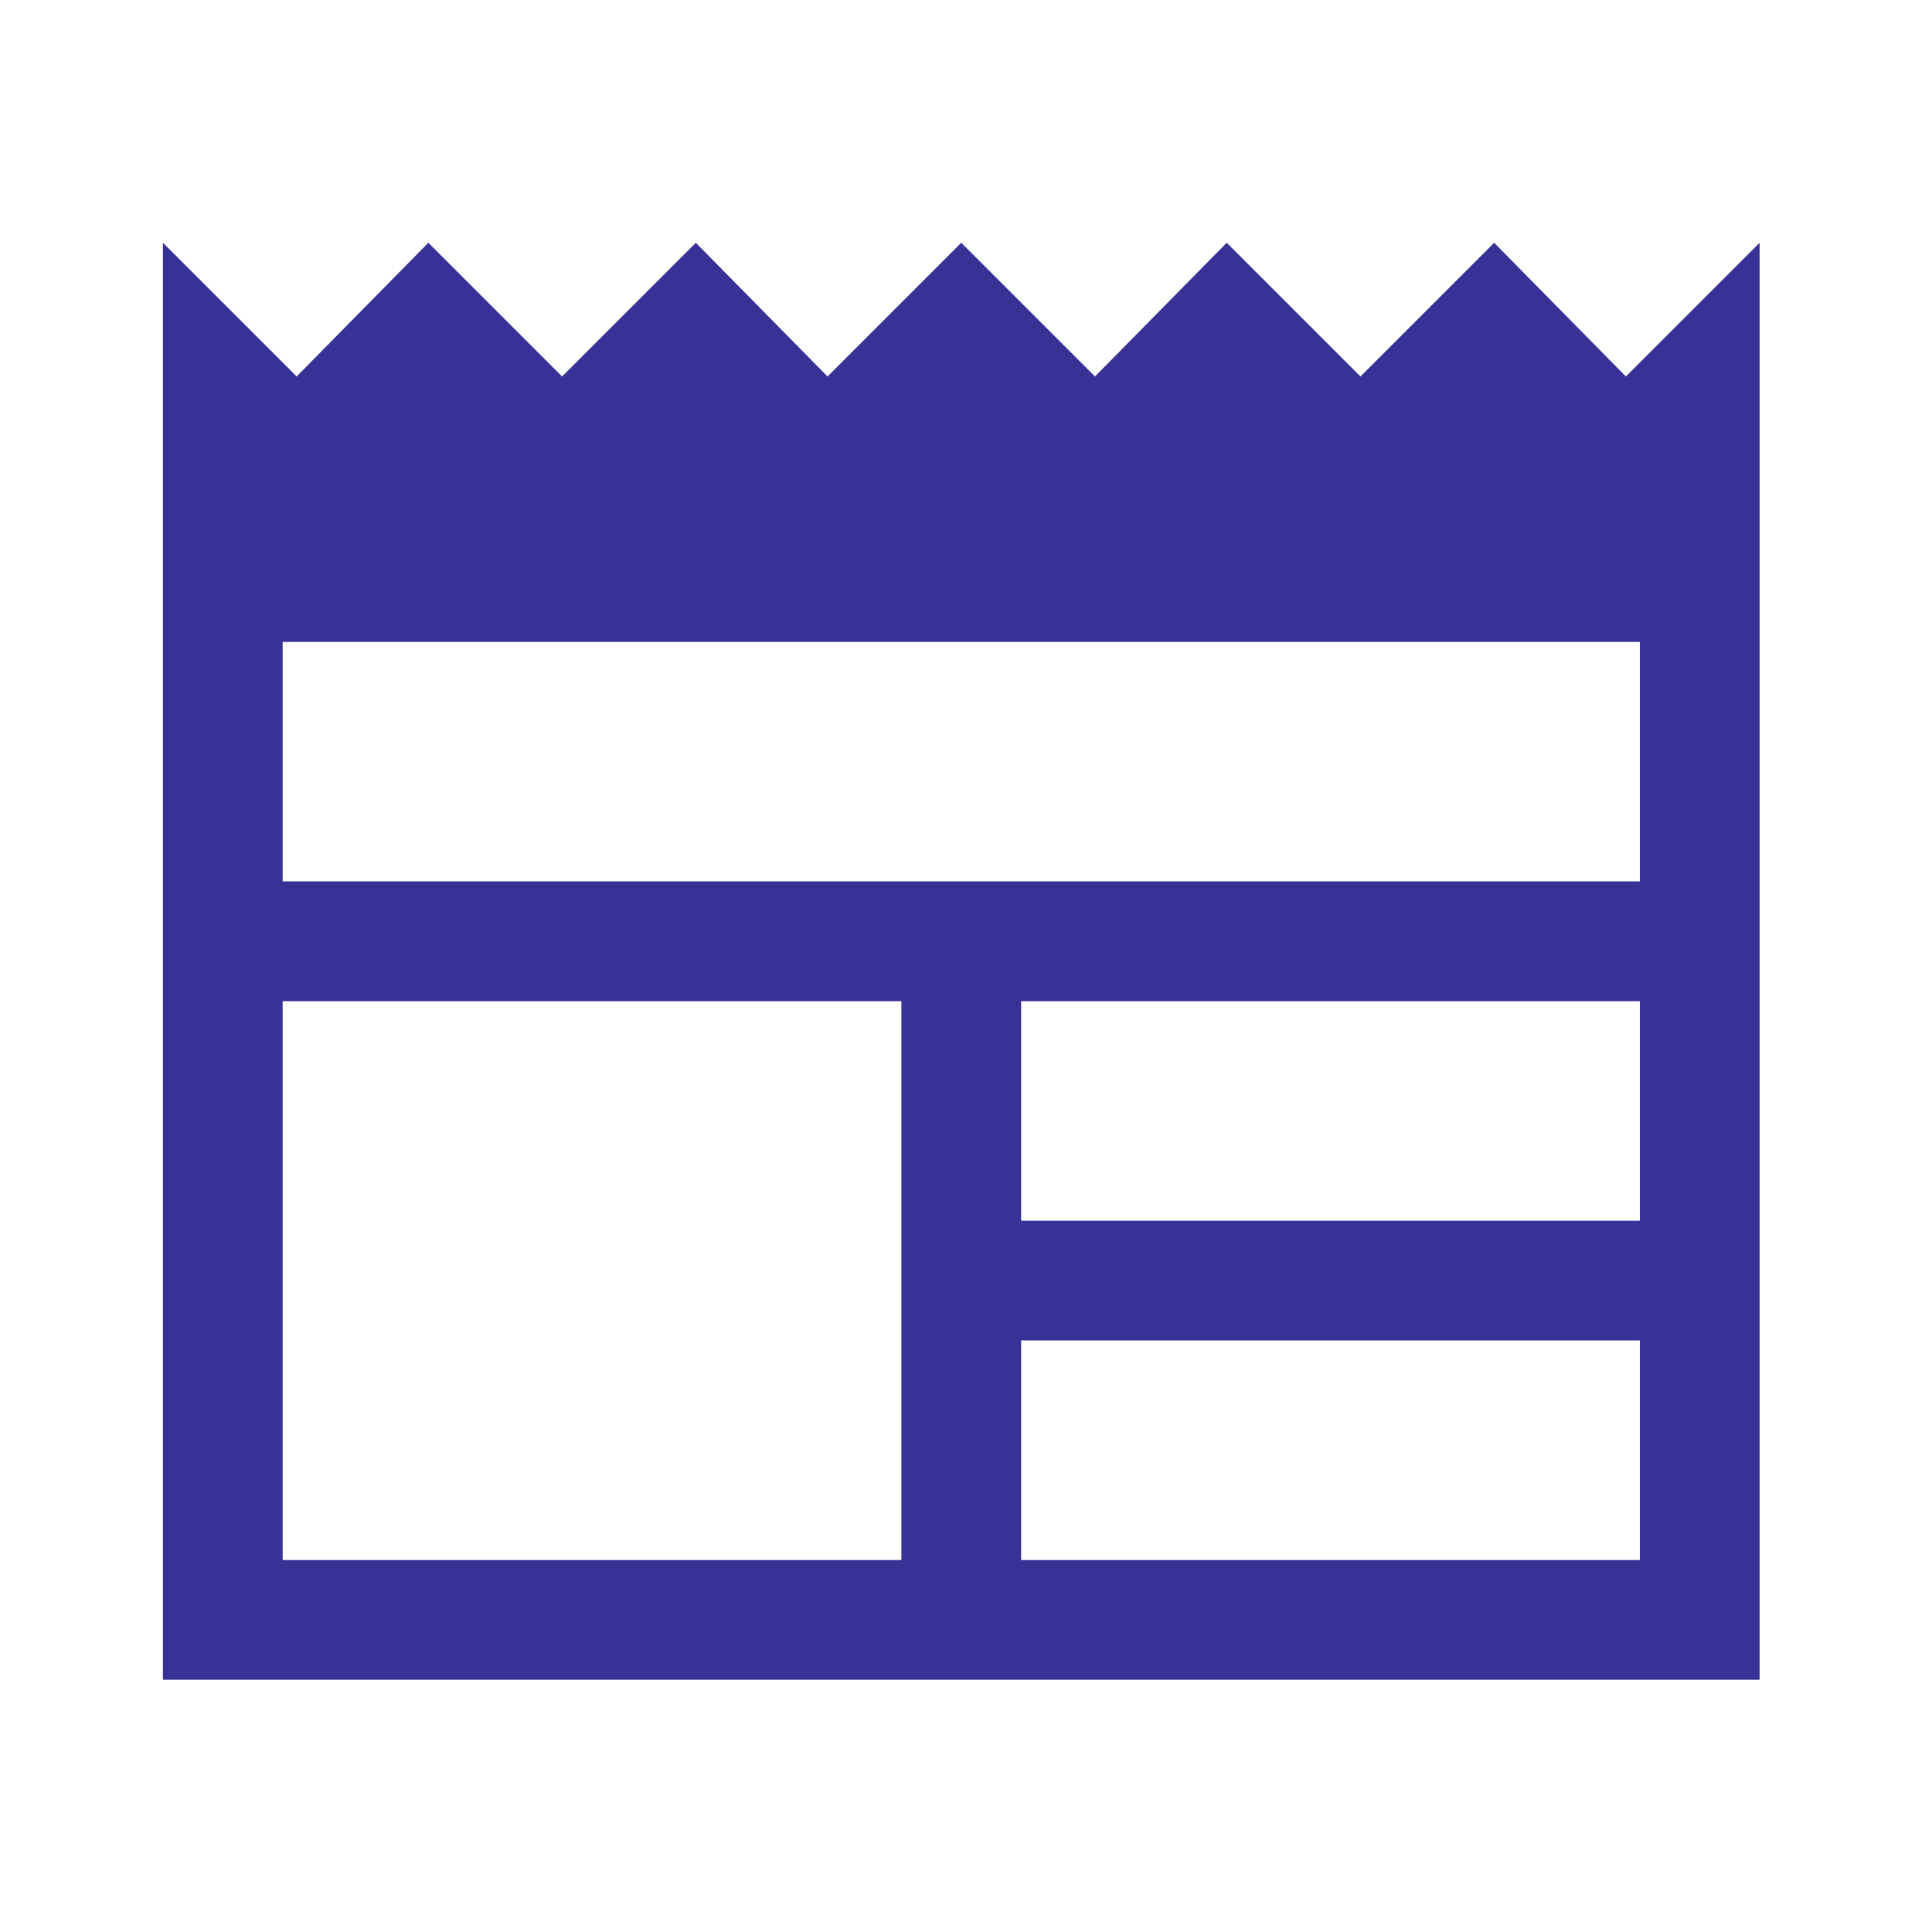
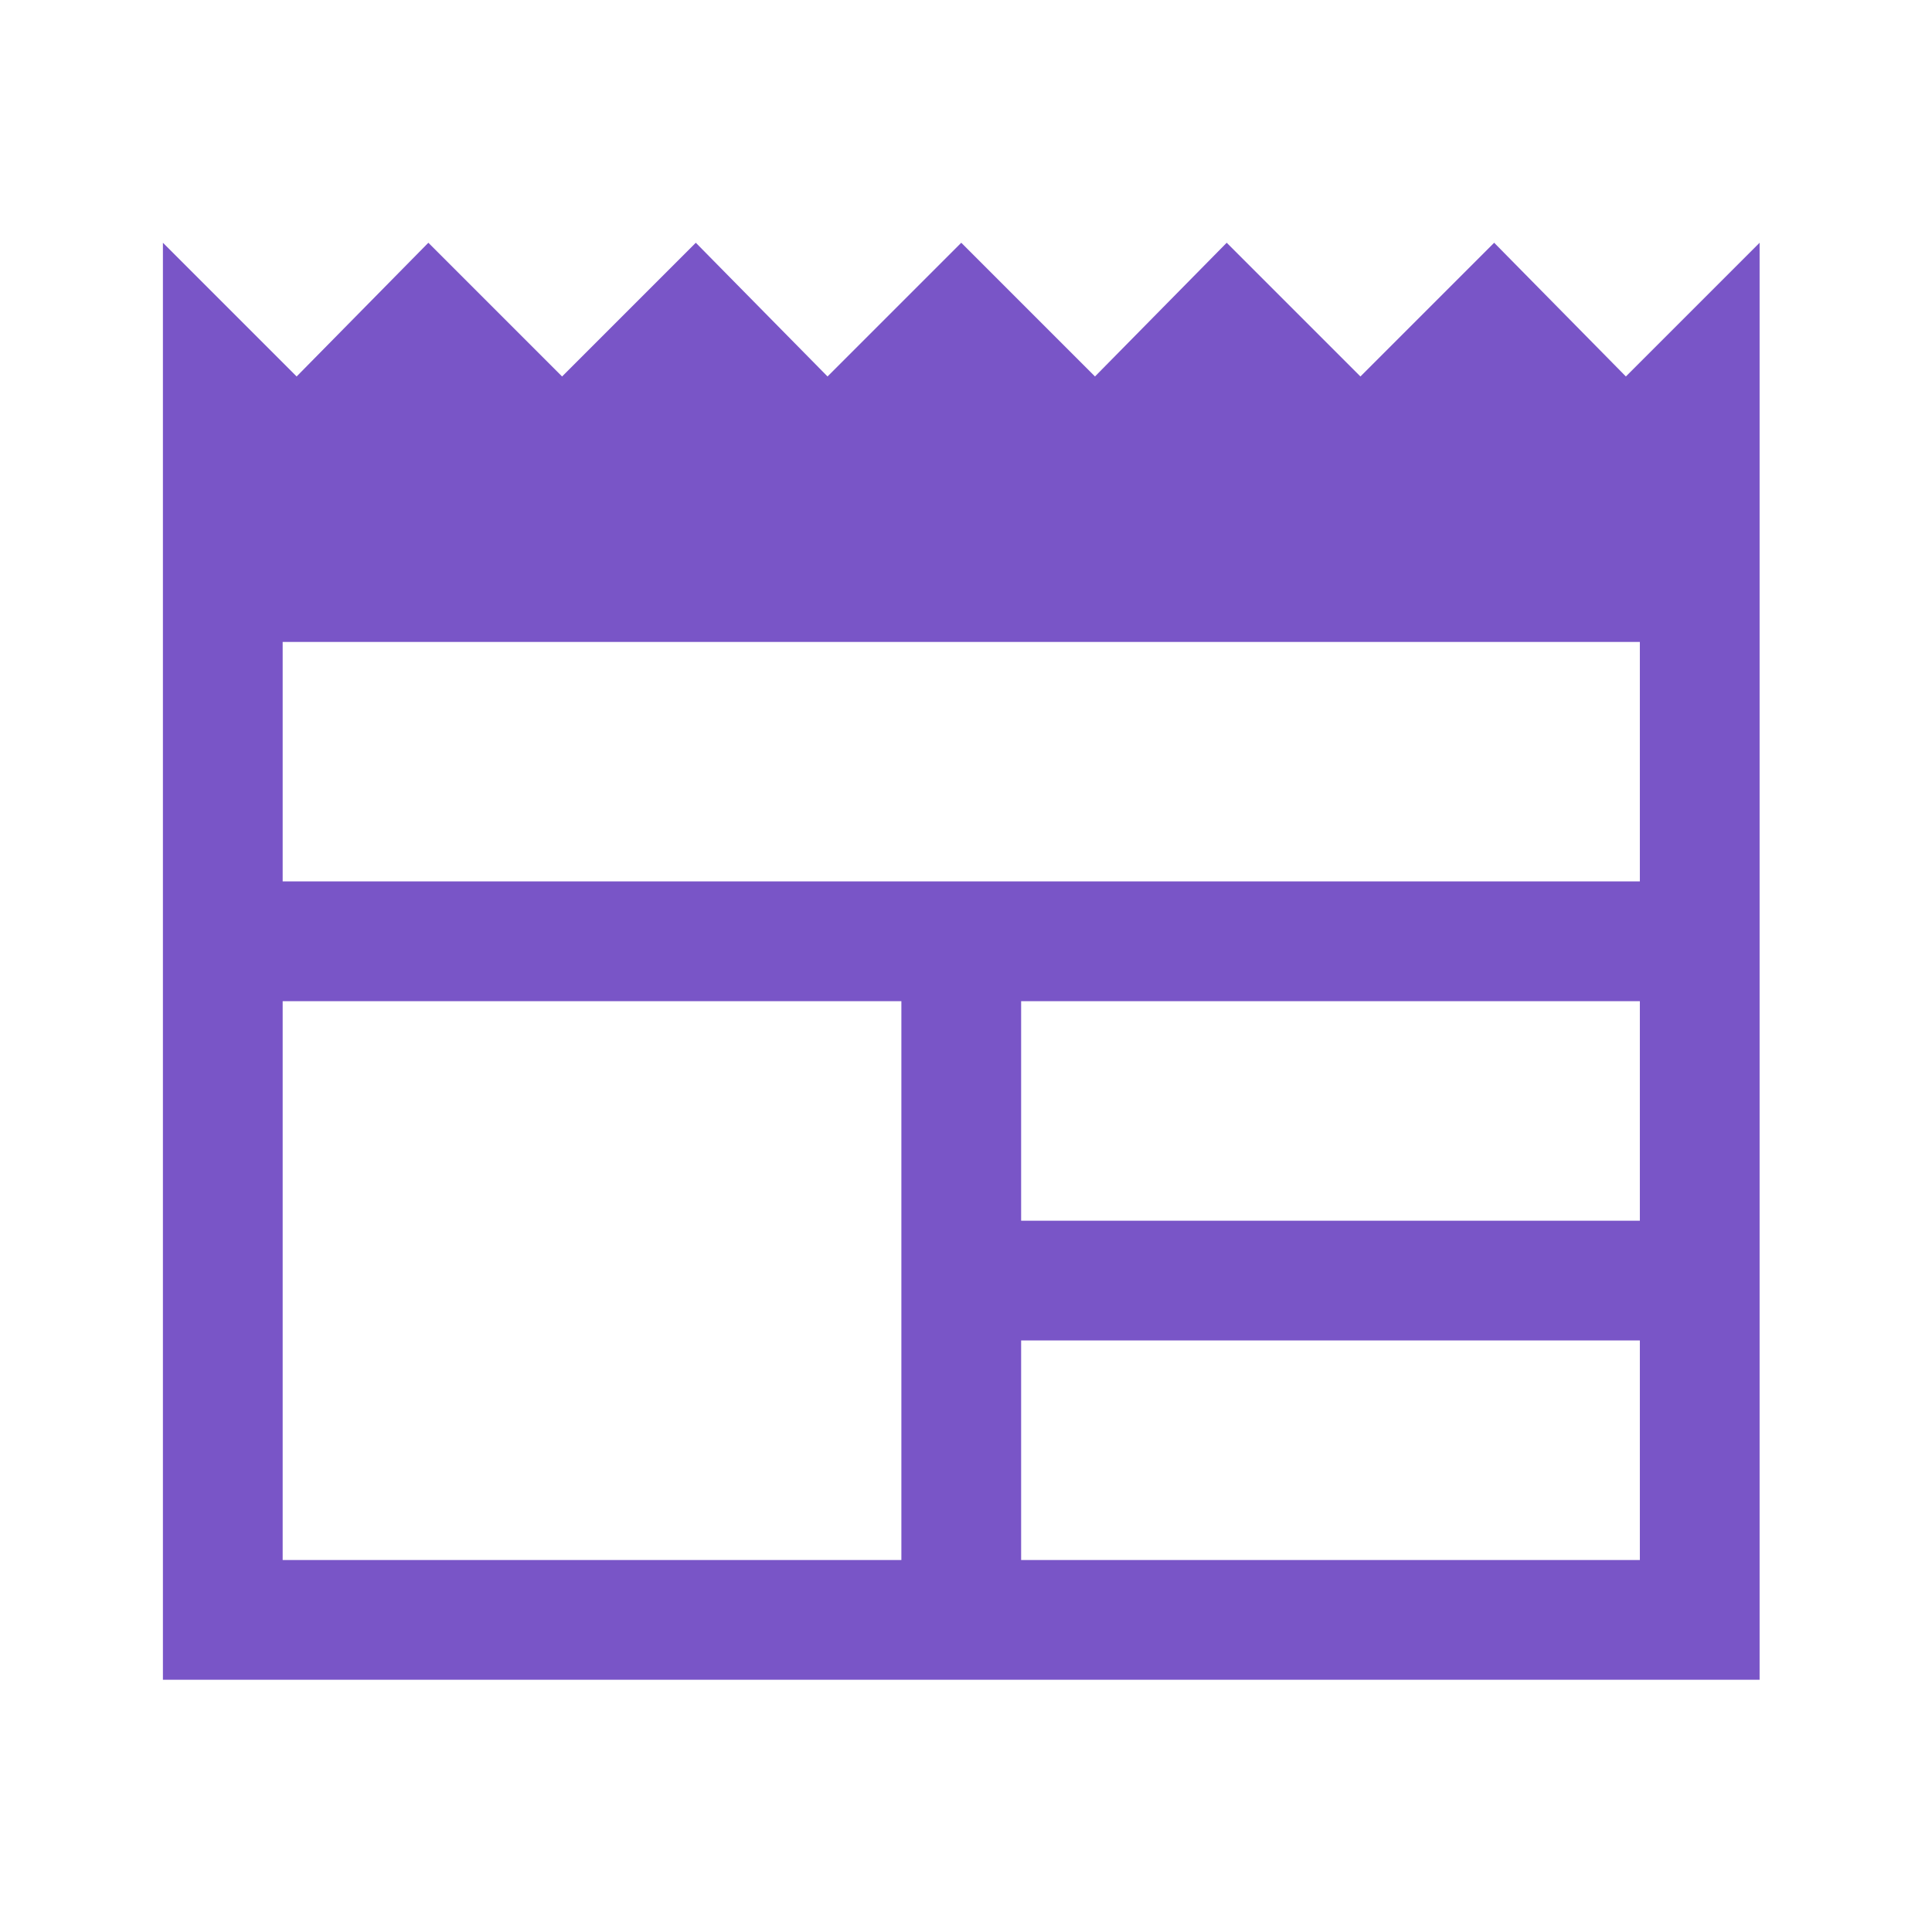
<svg xmlns="http://www.w3.org/2000/svg" width="121" height="121" viewBox="0 0 121 121" fill="none">
-   <path d="M10.203 105.203V15.203L18.578 23.578L26.828 15.203L35.203 23.578L43.578 15.203L51.828 23.578L60.203 15.203L68.578 23.578L76.828 15.203L85.203 23.578L93.578 15.203L101.828 23.578L110.203 15.203V105.203H10.203ZM17.703 97.703H56.453V62.703H17.703V97.703ZM63.953 97.703H102.703V83.953H63.953V97.703ZM63.953 76.453H102.703V62.703H63.953V76.453ZM17.703 55.203H102.703V40.203H17.703V55.203Z" fill="#383297" />
+   <path d="M10.203 105.203V15.203L18.578 23.578L26.828 15.203L35.203 23.578L43.578 15.203L51.828 23.578L60.203 15.203L68.578 23.578L76.828 15.203L85.203 23.578L93.578 15.203L101.828 23.578L110.203 15.203V105.203H10.203ZM17.703 97.703H56.453V62.703H17.703V97.703ZM63.953 97.703H102.703V83.953H63.953V97.703ZM63.953 76.453H102.703V62.703H63.953V76.453ZM17.703 55.203H102.703V40.203H17.703V55.203Z" fill="#7955c7" />
</svg>
